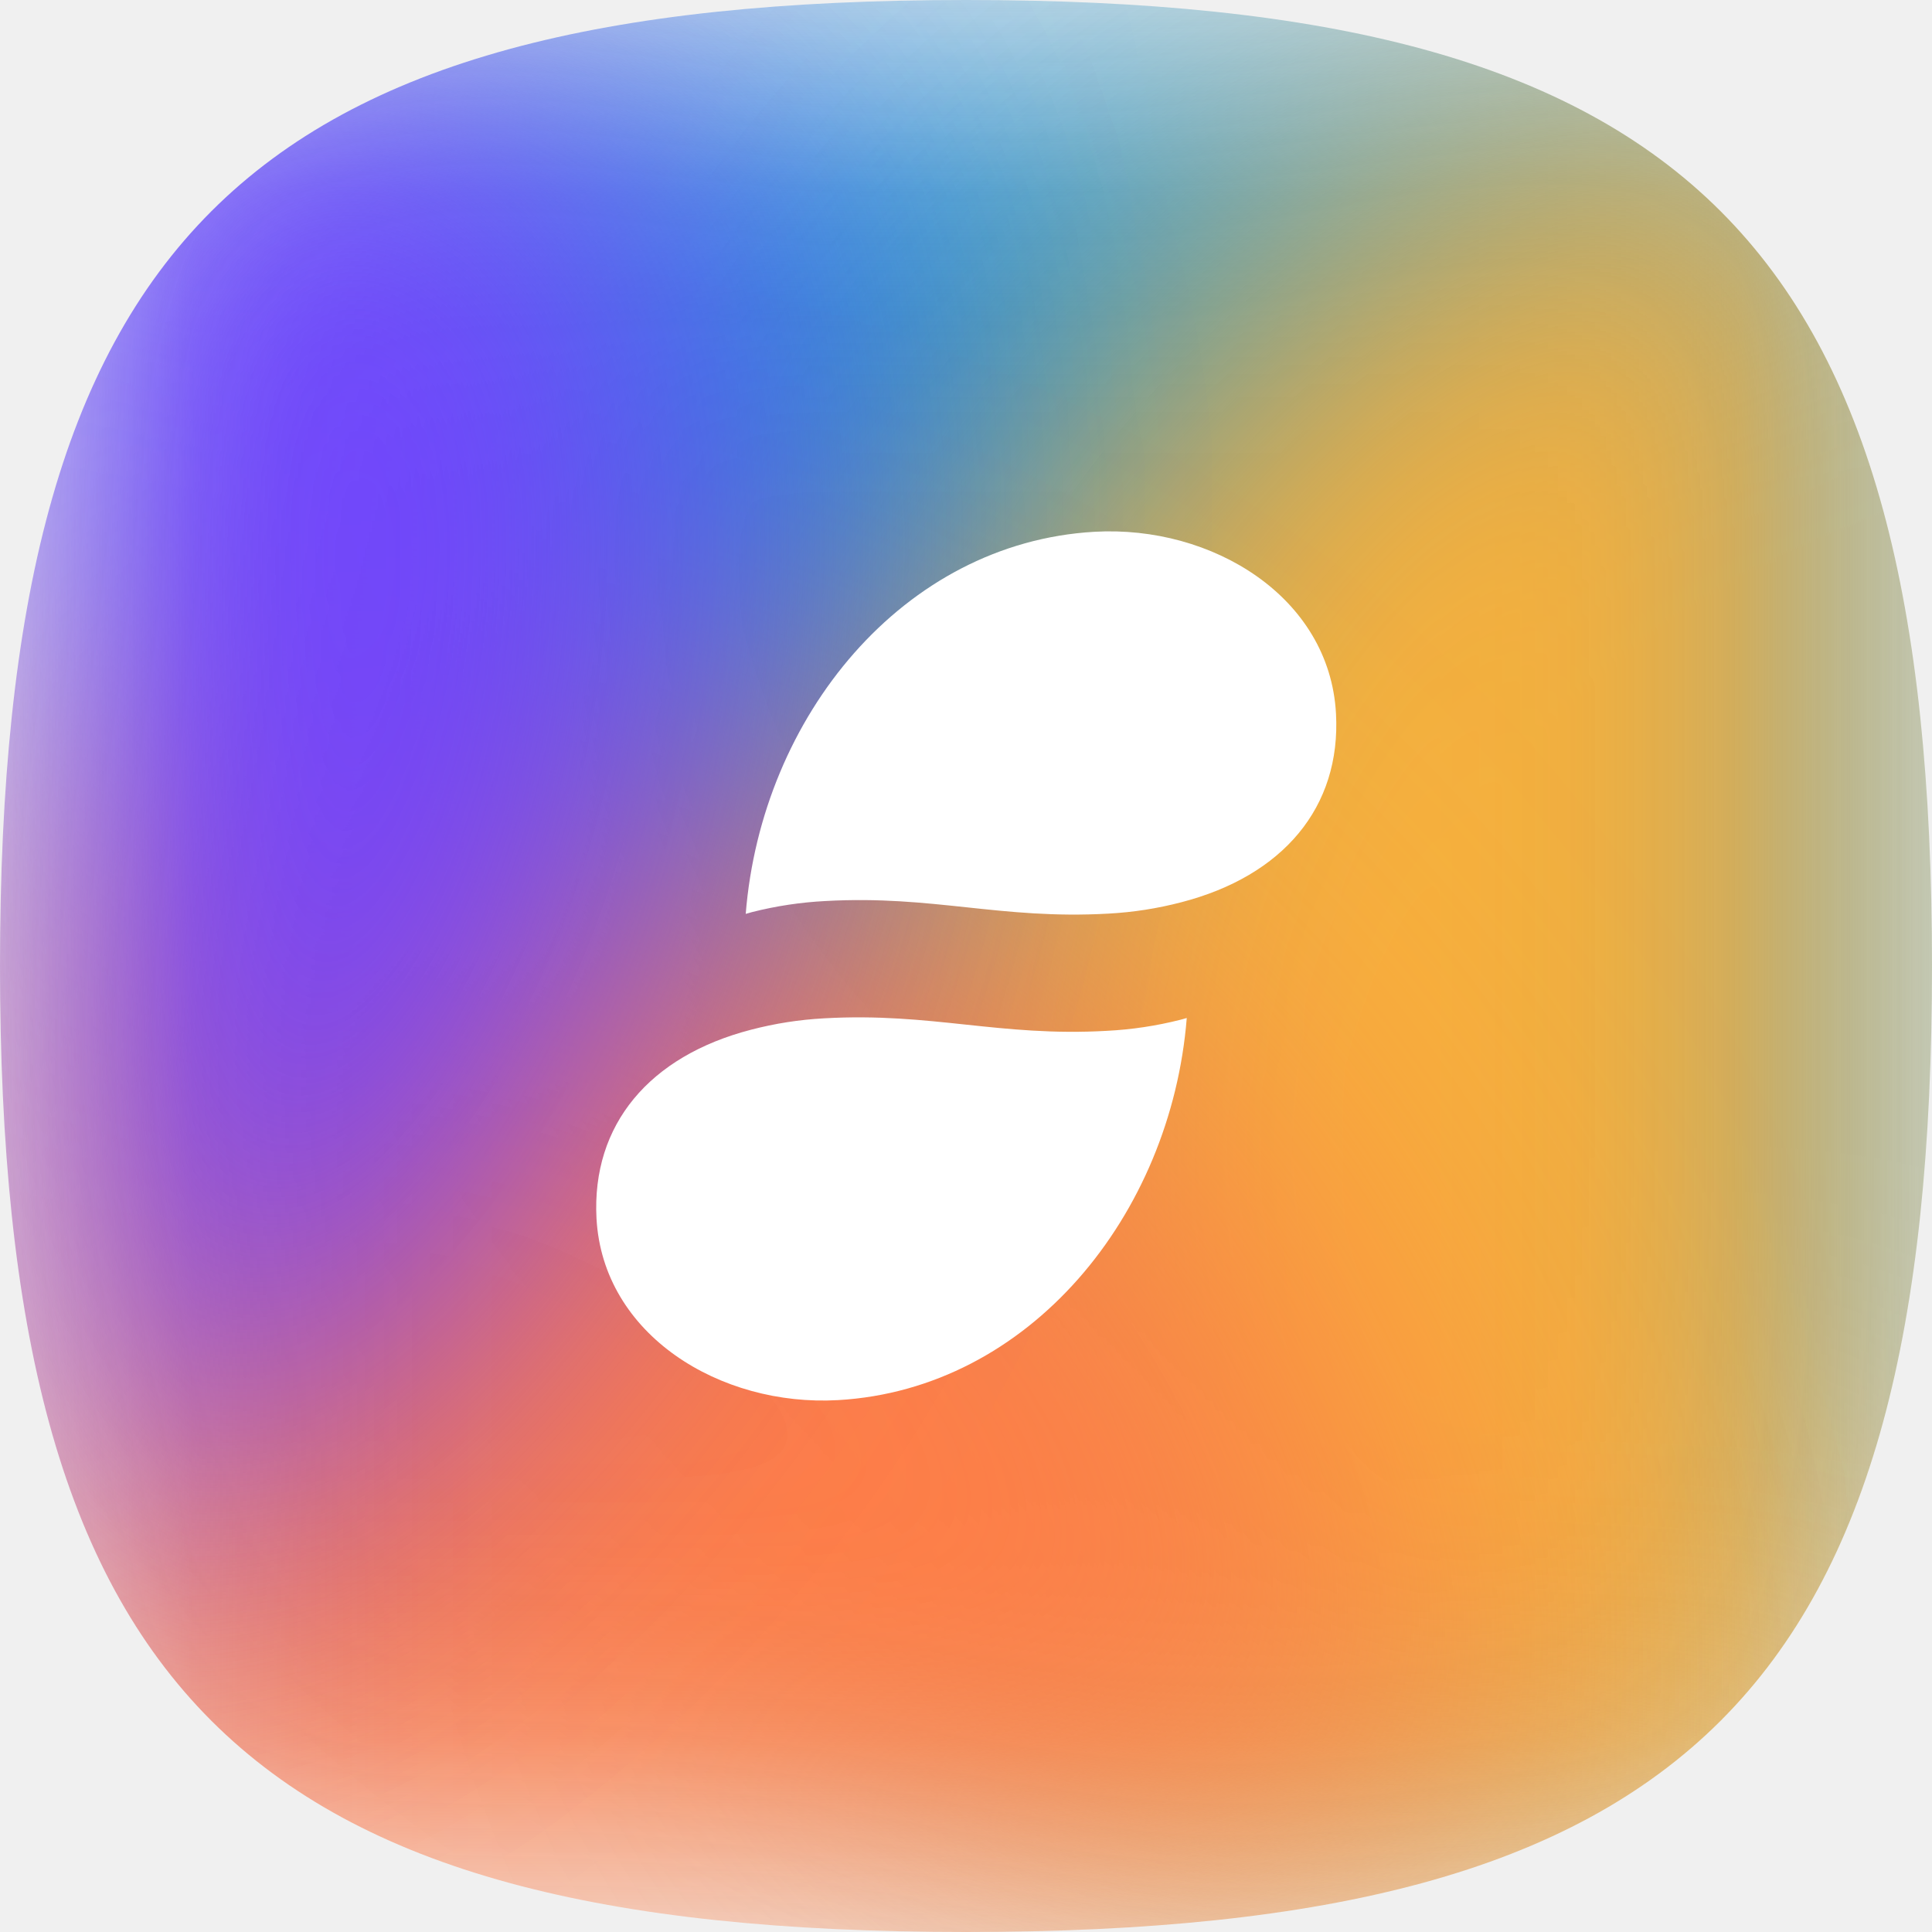
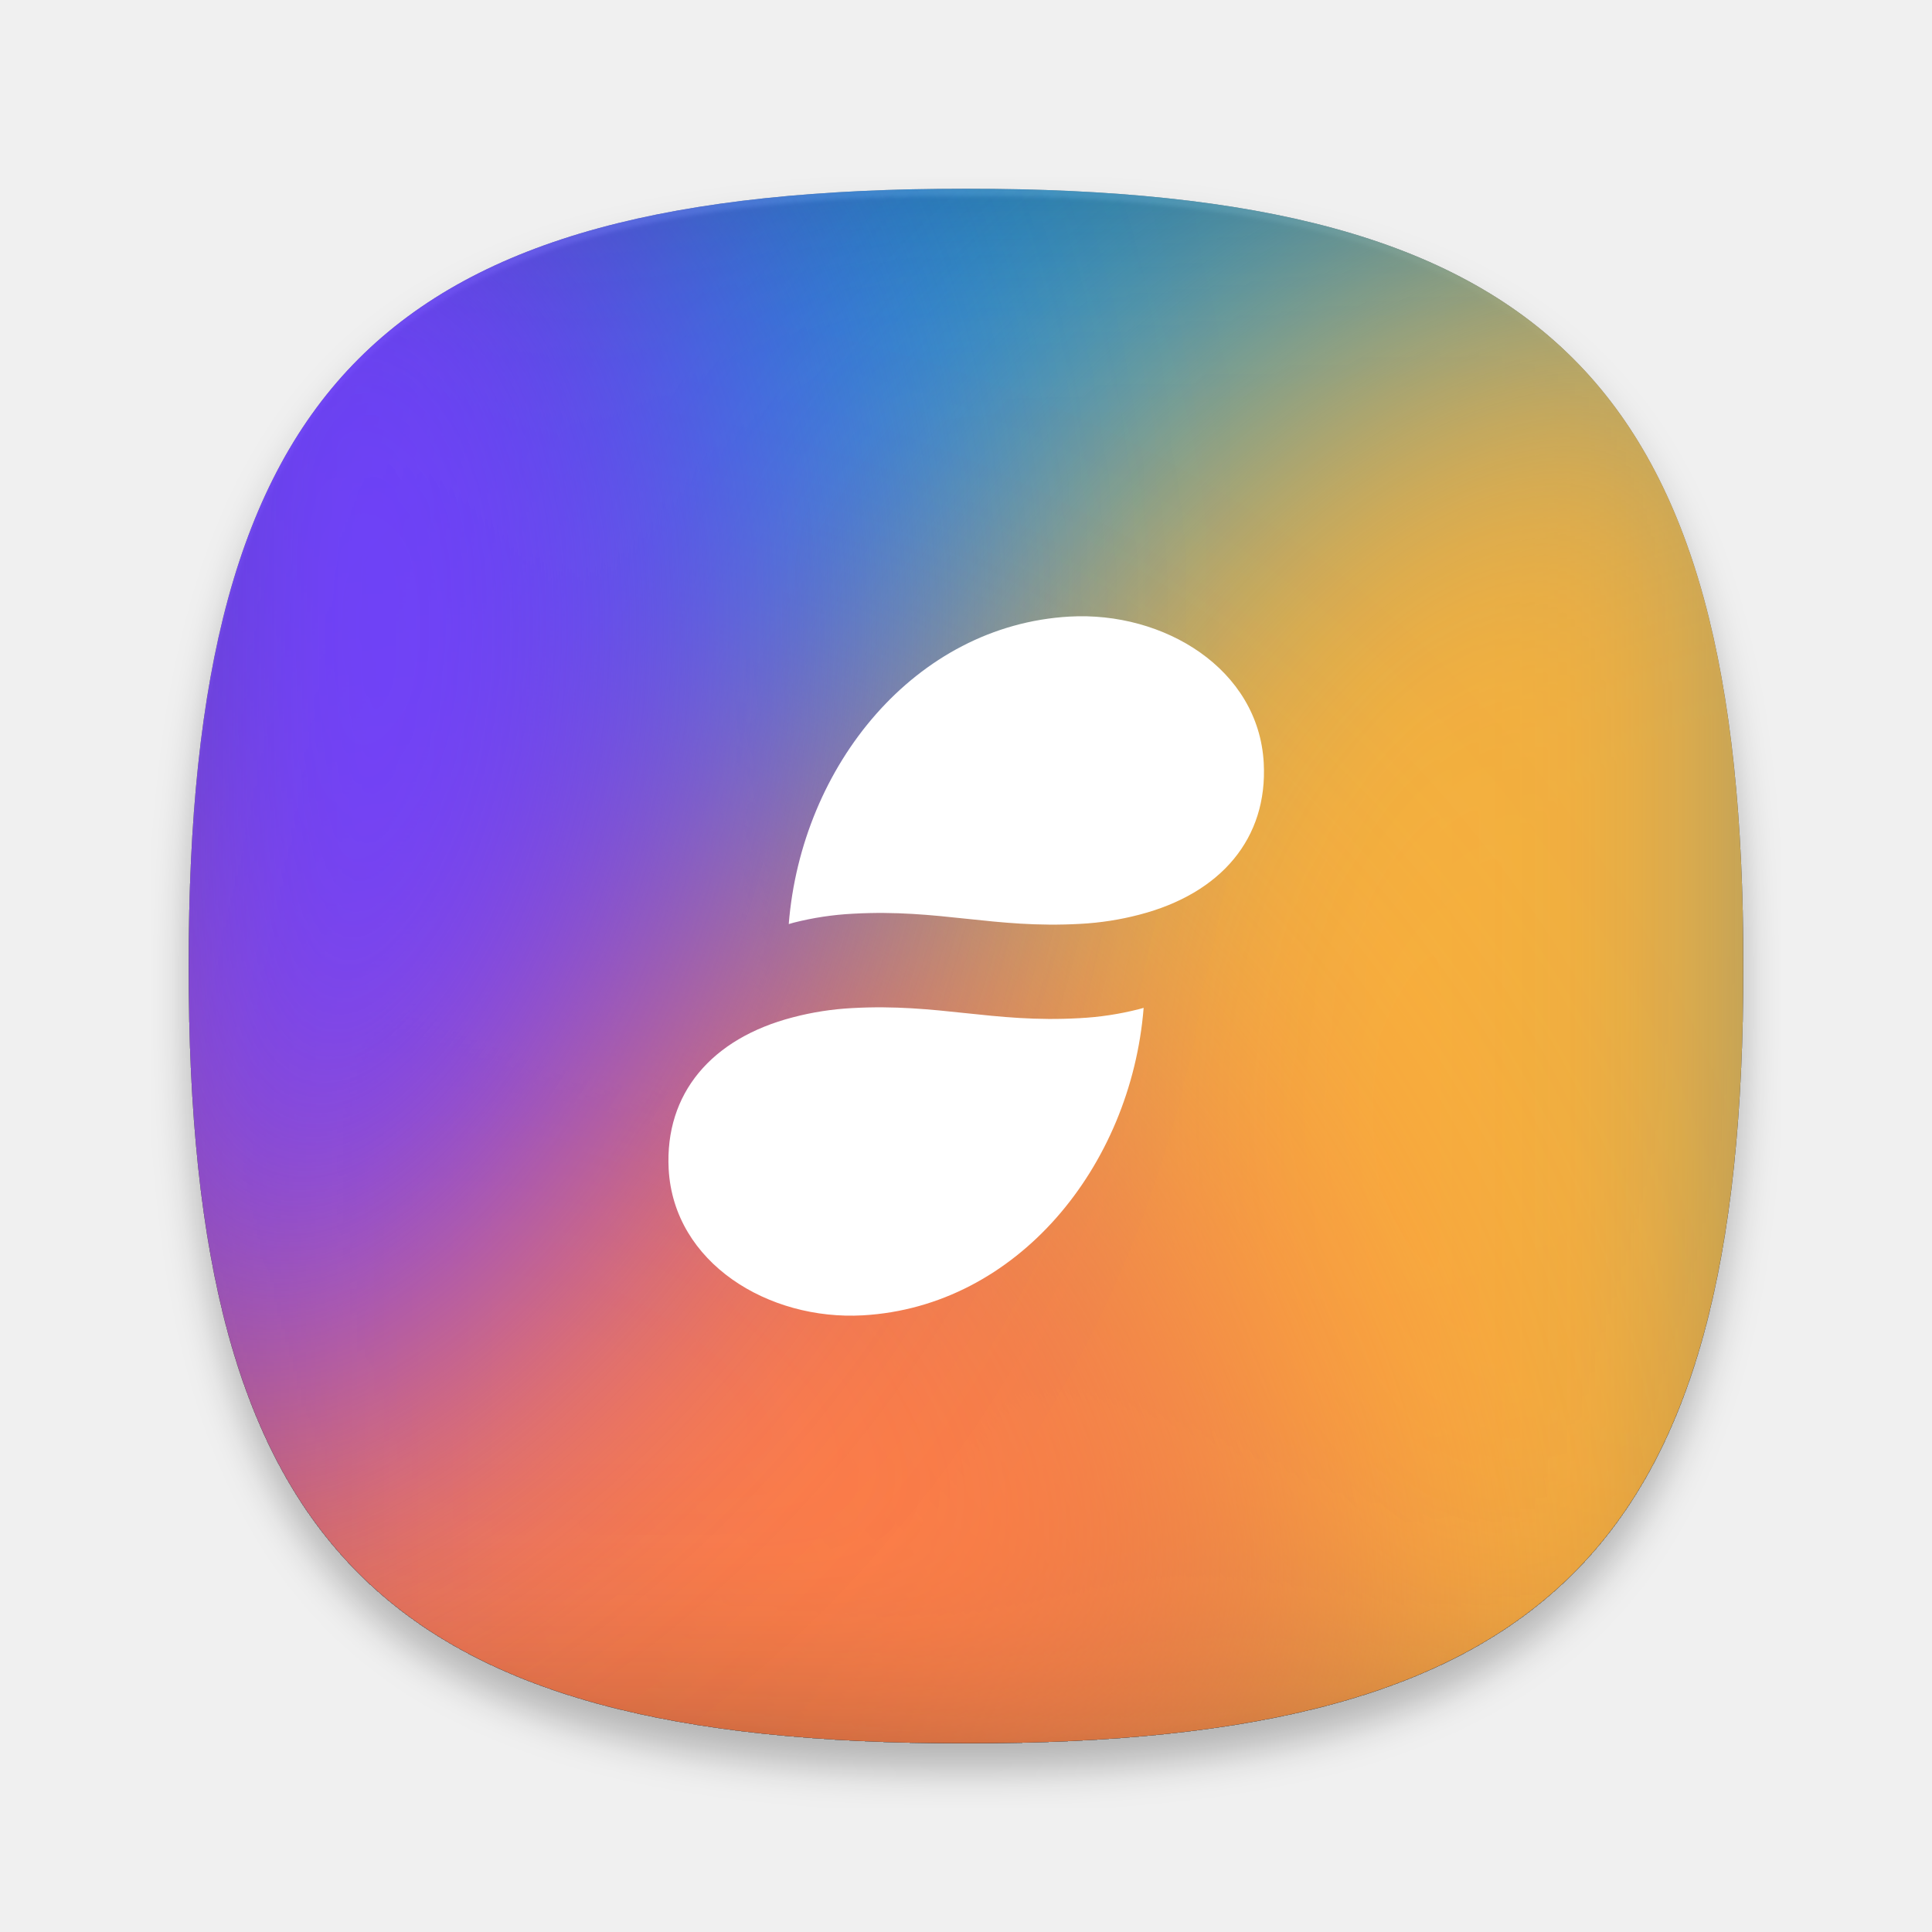
- <svg xmlns="http://www.w3.org/2000/svg" width="824" height="824" viewBox="0 0 824 824" fill="none">
-   <g clip-path="url(#clip0_7514_412)">
-     <mask id="mask0_7514_412" style="mask-type:alpha" maskUnits="userSpaceOnUse" x="0" y="0" width="824" height="824">
-       <path d="M412 0C103 0 0 103 0 412C0 721 103 824 412 824C721 824 824 721 824 412C824 103 721 0 412 0Z" fill="white" />
+ <svg xmlns="http://www.w3.org/2000/svg" width="1024" height="1024" viewBox="0 0 1024 1024" fill="none">
+   <g filter="url(#filter0_dii_7557_1406)">
+     <path d="M512 100C203 100 100 203 100 512C100 821 203 924 512 924C821 924 924 821 924 512C924 203 821 100 512 100Z" fill="url(#paint0_linear_7557_1406)" />
+   </g>
+   <g clip-path="url(#clip0_7557_1406)">
+     <mask id="mask0_7557_1406" style="mask-type:alpha" maskUnits="userSpaceOnUse" x="100" y="100" width="824" height="824">
+       <path d="M512 100C203 100 100 203 100 512C100 821 203 924 512 924C821 924 924 821 924 512C924 203 821 100 512 100Z" fill="white" />
    </mask>
-     <g mask="url(#mask0_7514_412)">
-       <g filter="url(#filter0_f_7514_412)">
-         <circle cx="592.25" cy="231.75" r="489.25" fill="#1992D7" />
+     <g mask="url(#mask0_7557_1406)">
+       <g filter="url(#filter1_f_7557_1406)">
+         <circle cx="692.25" cy="331.75" r="489.25" fill="#1992D7" />
      </g>
-       <g filter="url(#filter1_f_7514_412)">
-         <circle cx="849.75" cy="489.25" r="489.25" fill="#F6B03C" />
+       <g filter="url(#filter2_f_7557_1406)">
+         <circle cx="949.75" cy="589.25" r="489.25" fill="#F6B03C" />
      </g>
-       <g filter="url(#filter2_f_7514_412)">
-         <circle cx="128.75" cy="798.25" r="489.25" fill="#FF7D46" />
+       <g filter="url(#filter3_f_7557_1406)">
+         <circle cx="228.75" cy="898.25" r="489.25" fill="#FF7D46" />
      </g>
-       <g filter="url(#filter3_f_7514_412)">
-         <circle cx="-180.25" cy="231.75" r="489.25" fill="#7140FD" />
+       <g filter="url(#filter4_f_7557_1406)">
+         <circle cx="-80.25" cy="331.75" r="489.25" fill="#7140FD" />
      </g>
-       <path fill-rule="evenodd" clip-rule="evenodd" d="M466.807 226.805C385.094 231.476 324.761 305.751 318.053 389.777C318.465 389.651 318.921 389.524 319.377 389.398C319.833 389.271 320.289 389.145 320.701 389.018C330.977 386.41 341.49 384.825 352.083 384.288C375.027 383.005 393.685 384.991 412.341 386.978C431.021 388.967 449.698 390.956 472.671 389.661C483.22 389.103 493.684 387.472 503.897 384.795C547.127 373.583 571.998 344.368 569.801 304.33C567.094 254.58 516.98 223.943 466.807 226.805ZM357.399 597.152C439.111 592.481 499.445 518.206 506.153 434.179C505.636 434.338 505.049 434.497 504.48 434.651C504.143 434.742 503.812 434.832 503.505 434.919C493.229 437.528 482.716 439.112 472.122 439.649C449.149 440.954 430.472 438.97 411.792 436.986C393.136 435.004 374.478 433.022 351.534 434.316C340.985 434.874 330.522 436.504 320.308 439.182C277.079 450.374 252.306 479.589 254.405 519.627C257.111 569.377 307.226 600.013 357.399 597.152Z" fill="white" />
+       <path fill-rule="evenodd" clip-rule="evenodd" d="M566.807 326.805C485.094 331.476 424.761 405.751 418.053 489.777C418.465 489.651 418.921 489.524 419.377 489.398C419.833 489.271 420.289 489.145 420.701 489.018C430.977 486.41 441.49 484.825 452.083 484.288C475.027 483.005 493.685 484.991 512.341 486.978C531.021 488.967 549.698 490.956 572.671 489.661C583.22 489.103 593.684 487.472 603.897 484.795C647.127 473.583 671.998 444.368 669.801 404.33C667.094 354.58 616.98 323.943 566.807 326.805ZM457.399 697.152C539.111 692.481 599.445 618.206 606.153 534.179C605.636 534.338 605.049 534.497 604.48 534.651C604.143 534.742 603.812 534.832 603.505 534.919C593.229 537.528 582.716 539.112 572.122 539.649C549.149 540.954 530.472 538.97 511.792 536.986C493.136 535.004 474.478 533.022 451.534 534.316C440.985 534.874 430.522 536.504 420.308 539.182C377.079 550.373 352.306 579.589 354.405 619.627C357.111 669.377 407.226 700.013 457.399 697.152Z" fill="white" />
    </g>
  </g>
  <defs>
-     <filter id="filter0_f_7514_412" x="-139.829" y="-500.329" width="1464.16" height="1464.16" filterUnits="userSpaceOnUse" color-interpolation-filters="sRGB">
+     <filter id="filter0_dii_7557_1406" x="80" y="94" width="864" height="864" filterUnits="userSpaceOnUse" color-interpolation-filters="sRGB">
+       <feFlood flood-opacity="0" result="BackgroundImageFix" />
+       <feColorMatrix in="SourceAlpha" type="matrix" values="0 0 0 0 0 0 0 0 0 0 0 0 0 0 0 0 0 0 127 0" result="hardAlpha" />
+       <feOffset dy="14" />
+       <feGaussianBlur stdDeviation="10" />
+       <feColorMatrix type="matrix" values="0 0 0 0 0 0 0 0 0 0 0 0 0 0 0 0 0 0 0.25 0" />
+       <feBlend mode="normal" in2="BackgroundImageFix" result="effect1_dropShadow_7557_1406" />
+       <feBlend mode="normal" in="SourceGraphic" in2="effect1_dropShadow_7557_1406" result="shape" />
+       <feColorMatrix in="SourceAlpha" type="matrix" values="0 0 0 0 0 0 0 0 0 0 0 0 0 0 0 0 0 0 127 0" result="hardAlpha" />
+       <feOffset dy="4" />
+       <feGaussianBlur stdDeviation="1" />
+       <feComposite in2="hardAlpha" operator="arithmetic" k2="-1" k3="1" />
+       <feColorMatrix type="matrix" values="0 0 0 0 1 0 0 0 0 1 0 0 0 0 1 0 0 0 0.44 0" />
+       <feBlend mode="normal" in2="shape" result="effect2_innerShadow_7557_1406" />
+       <feColorMatrix in="SourceAlpha" type="matrix" values="0 0 0 0 0 0 0 0 0 0 0 0 0 0 0 0 0 0 127 0" result="hardAlpha" />
+       <feOffset dy="-3" />
+       <feGaussianBlur stdDeviation="2" />
+       <feComposite in2="hardAlpha" operator="arithmetic" k2="-1" k3="1" />
+       <feColorMatrix type="matrix" values="0 0 0 0 0 0 0 0 0 0 0 0 0 0 0 0 0 0 0.25 0" />
+       <feBlend mode="normal" in2="effect2_innerShadow_7557_1406" result="effect3_innerShadow_7557_1406" />
+     </filter>
+     <filter id="filter1_f_7557_1406" x="-39.829" y="-400.329" width="1464.16" height="1464.16" filterUnits="userSpaceOnUse" color-interpolation-filters="sRGB">
      <feFlood flood-opacity="0" result="BackgroundImageFix" />
      <feBlend mode="normal" in="SourceGraphic" in2="BackgroundImageFix" result="shape" />
-       <feGaussianBlur stdDeviation="121.415" result="effect1_foregroundBlur_7514_412" />
+       <feGaussianBlur stdDeviation="121.415" result="effect1_foregroundBlur_7557_1406" />
    </filter>
-     <filter id="filter1_f_7514_412" x="117.671" y="-242.829" width="1464.16" height="1464.16" filterUnits="userSpaceOnUse" color-interpolation-filters="sRGB">
+     <filter id="filter2_f_7557_1406" x="217.671" y="-142.829" width="1464.16" height="1464.16" filterUnits="userSpaceOnUse" color-interpolation-filters="sRGB">
      <feFlood flood-opacity="0" result="BackgroundImageFix" />
      <feBlend mode="normal" in="SourceGraphic" in2="BackgroundImageFix" result="shape" />
-       <feGaussianBlur stdDeviation="121.415" result="effect1_foregroundBlur_7514_412" />
+       <feGaussianBlur stdDeviation="121.415" result="effect1_foregroundBlur_7557_1406" />
    </filter>
-     <filter id="filter2_f_7514_412" x="-603.329" y="66.171" width="1464.16" height="1464.16" filterUnits="userSpaceOnUse" color-interpolation-filters="sRGB">
+     <filter id="filter3_f_7557_1406" x="-503.329" y="166.171" width="1464.16" height="1464.16" filterUnits="userSpaceOnUse" color-interpolation-filters="sRGB">
      <feFlood flood-opacity="0" result="BackgroundImageFix" />
      <feBlend mode="normal" in="SourceGraphic" in2="BackgroundImageFix" result="shape" />
-       <feGaussianBlur stdDeviation="121.415" result="effect1_foregroundBlur_7514_412" />
+       <feGaussianBlur stdDeviation="121.415" result="effect1_foregroundBlur_7557_1406" />
    </filter>
-     <filter id="filter3_f_7514_412" x="-912.329" y="-500.329" width="1464.16" height="1464.16" filterUnits="userSpaceOnUse" color-interpolation-filters="sRGB">
+     <filter id="filter4_f_7557_1406" x="-812.329" y="-400.329" width="1464.16" height="1464.16" filterUnits="userSpaceOnUse" color-interpolation-filters="sRGB">
      <feFlood flood-opacity="0" result="BackgroundImageFix" />
      <feBlend mode="normal" in="SourceGraphic" in2="BackgroundImageFix" result="shape" />
-       <feGaussianBlur stdDeviation="121.415" result="effect1_foregroundBlur_7514_412" />
+       <feGaussianBlur stdDeviation="121.415" result="effect1_foregroundBlur_7557_1406" />
    </filter>
-     <clipPath id="clip0_7514_412">
-       <rect width="824" height="824" fill="white" />
+     <linearGradient id="paint0_linear_7557_1406" x1="100" y1="100" x2="924" y2="924" gradientUnits="userSpaceOnUse">
+       <stop stop-color="#30323B" />
+       <stop offset="0.618" stop-color="#23242B" />
+     </linearGradient>
+     <clipPath id="clip0_7557_1406">
+       <rect width="824" height="824" fill="white" transform="translate(100 100)" />
    </clipPath>
  </defs>
</svg>
